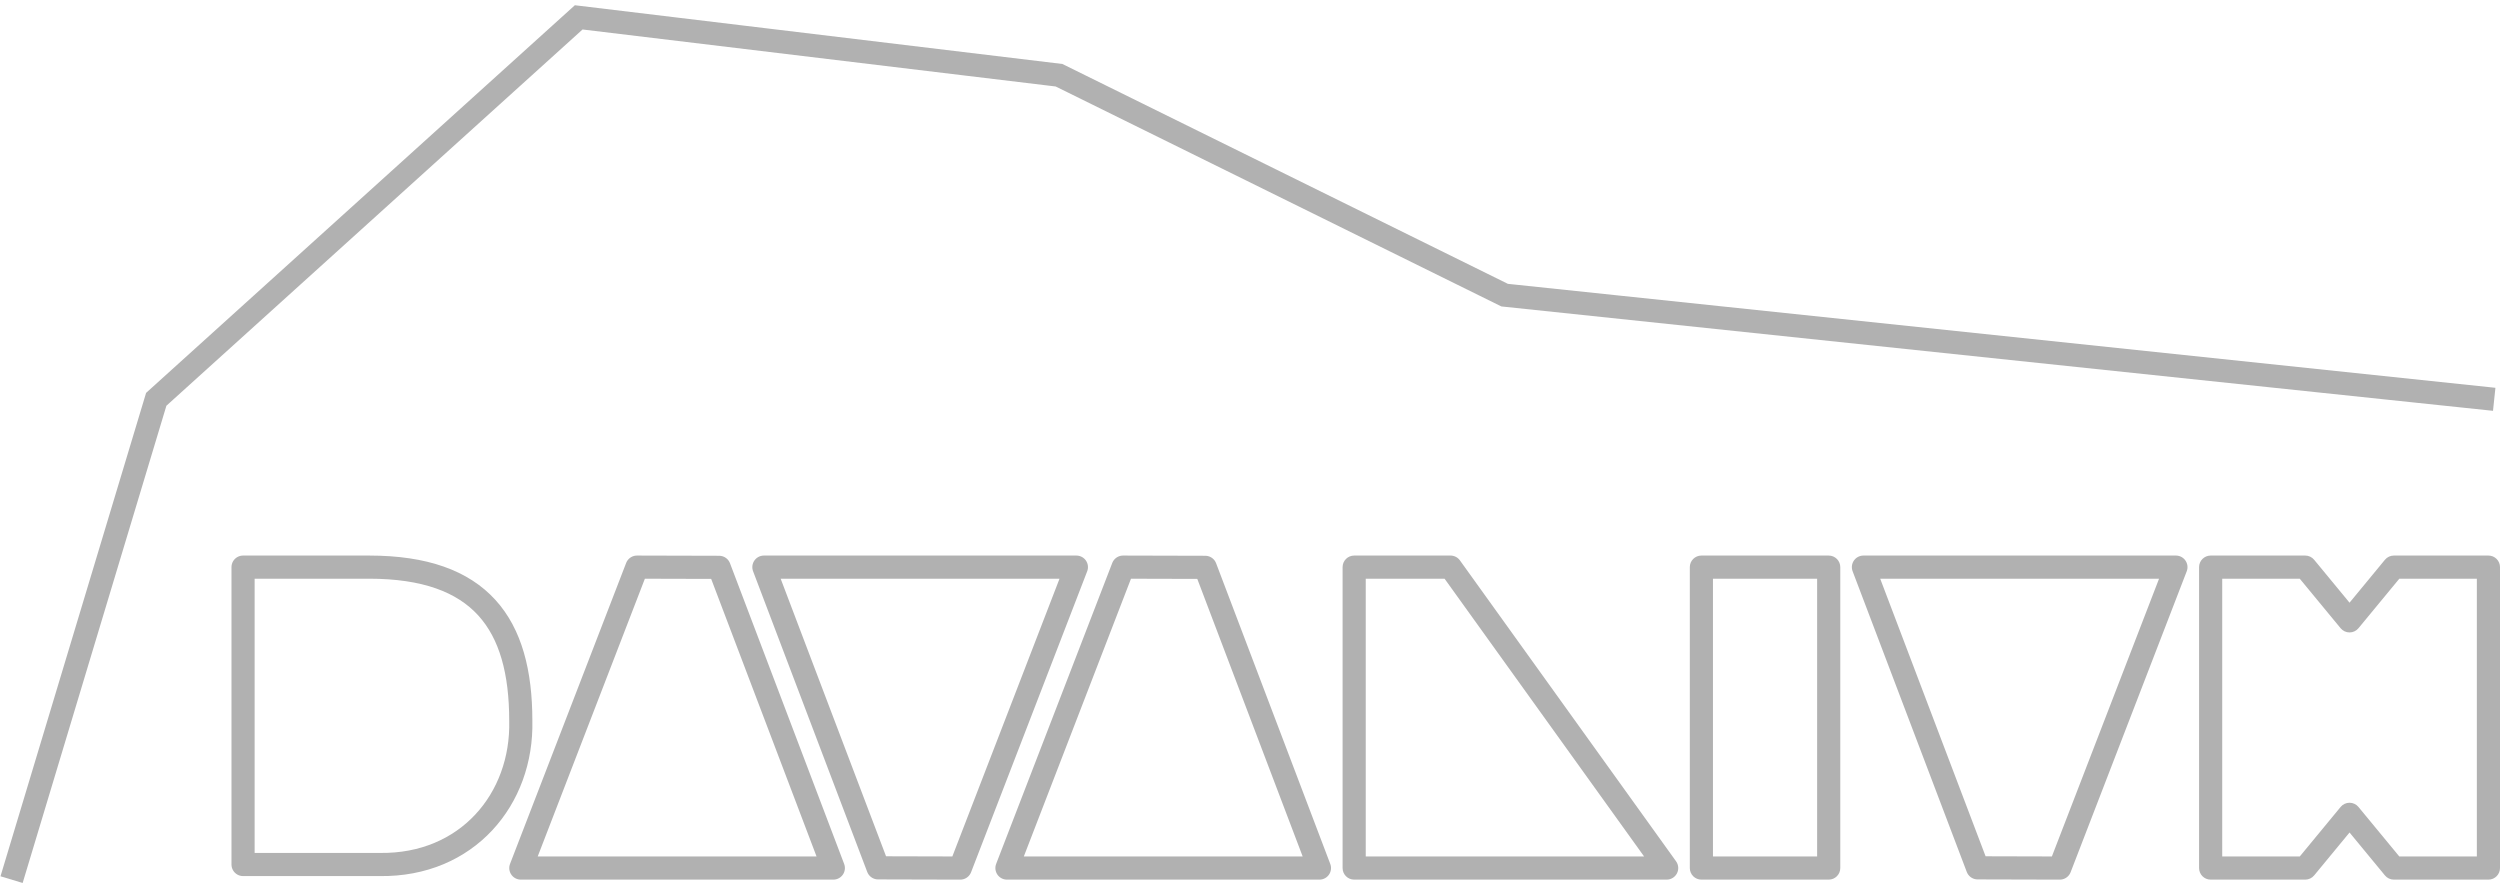
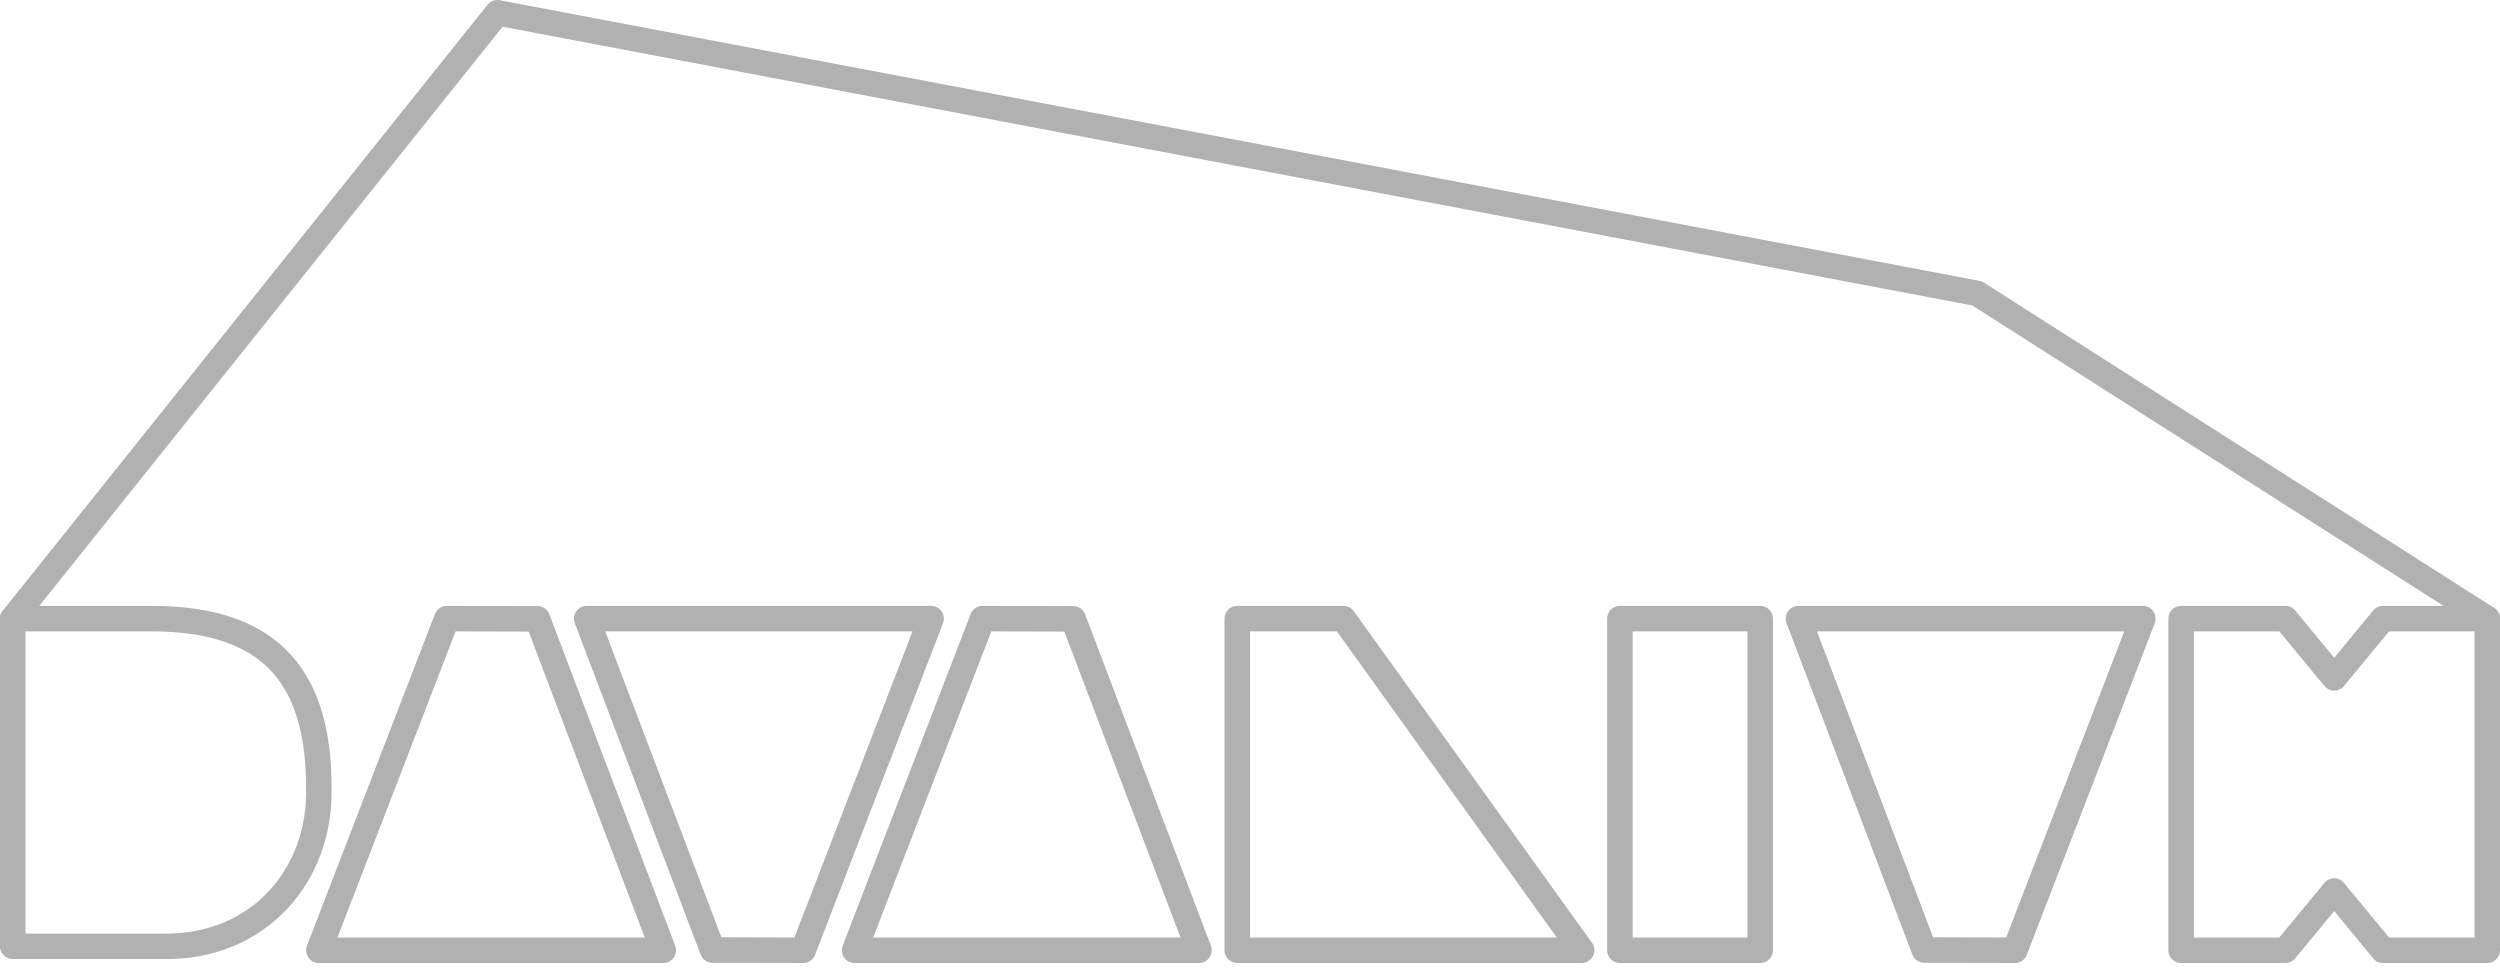
- <svg xmlns="http://www.w3.org/2000/svg" width="216" height="77" viewBox="0 0 216 77" fill="none">
-   <path d="M191 75H190C190 75.552 190.448 76 191 76V75ZM191 49V48C190.448 48 190 48.448 190 49H191ZM199.17 75V76C199.469 76 199.752 75.867 199.942 75.636L199.17 75ZM203 70.357L203.771 69.721C203.581 69.49 203.299 69.357 203 69.357C202.701 69.357 202.419 69.49 202.229 69.721L203 70.357ZM206.83 75L206.058 75.636C206.248 75.867 206.531 76 206.83 76V75ZM215 75V76C215.552 76 216 75.552 216 75L215 75ZM215 49L216 49C216 48.735 215.895 48.48 215.707 48.293C215.52 48.105 215.265 48 215 48V49ZM206.83 49V48C206.531 48 206.248 48.133 206.058 48.364L206.83 49ZM203 53.643L202.229 54.279C202.419 54.51 202.701 54.643 203 54.643C203.299 54.643 203.581 54.51 203.771 54.279L203 53.643ZM199.17 49L199.942 48.364C199.752 48.133 199.469 48 199.17 48V49ZM192 75V49H190V75H192ZM199.17 74H191V76H199.17V74ZM202.229 69.721L198.399 74.364L199.942 75.636L203.771 70.993L202.229 69.721ZM207.601 74.364L203.771 69.721L202.229 70.993L206.058 75.636L207.601 74.364ZM215 74H206.83V76H215V74ZM214 49L214 75L216 75L216 49L214 49ZM206.83 50H215V48H206.83V50ZM203.771 54.279L207.601 49.636L206.058 48.364L202.229 53.007L203.771 54.279ZM198.399 49.636L202.229 54.279L203.771 53.007L199.942 48.364L198.399 49.636ZM191 50H199.17V48H191V50Z" fill="#B1B1B1" />
-   <path d="M117 75H116C116 75.552 116.448 76 117 76V75ZM117 49V48C116.448 48 116 48.448 116 49H117ZM125.324 49L126.137 48.417C125.949 48.155 125.646 48 125.324 48V49ZM144 75V76C144.375 76 144.719 75.79 144.89 75.456C145.061 75.123 145.031 74.721 144.812 74.417L144 75ZM118 75V49H116V75H118ZM117 50H125.324V48H117V50ZM124.512 49.583L143.188 75.583L144.812 74.417L126.137 48.417L124.512 49.583ZM144 74H117V76H144V74Z" fill="#B1B1B1" />
-   <path d="M147 75H146C146 75.552 146.448 76 147 76V75ZM147 49V48C146.448 48 146 48.448 146 49H147ZM158 49H159C159 48.448 158.552 48 158 48V49ZM158 75V76C158.552 76 159 75.552 159 75H158ZM148 75V49H146V75H148ZM147 50H158V48H147V50ZM157 49V75H159V49H157ZM158 74H147V76H158V74Z" fill="#B1B1B1" />
-   <path d="M31.894 49C41.529 49 44.996 53.909 44.996 62.266C45.16 69.036 40.361 74.802 32.806 74.693H21V49H31.894Z" stroke="#B1B1B1" stroke-width="2" stroke-linejoin="round" />
-   <path d="M45 75H72L62.136 49.019L55.032 49L45 75Z" stroke="#B1B1B1" stroke-width="2" stroke-linejoin="round" />
-   <path d="M87 75H114L104.136 49.019L97.032 49L87 75Z" stroke="#B1B1B1" stroke-width="2" stroke-linejoin="round" />
-   <path d="M93 49L66 49L75.864 74.981L82.968 75L93 49Z" stroke="#B1B1B1" stroke-width="2" stroke-linejoin="round" />
-   <path d="M188 49L161 49L170.864 74.981L177.968 75L188 49Z" stroke="#B1B1B1" stroke-width="2" stroke-linejoin="round" />
-   <path d="M1 76L13.5 34.5L50 1.5L91.5 6.5L130 25.5L215.5 34.5" stroke="#B1B1B1" stroke-width="2" />
+ <svg xmlns="http://www.w3.org/2000/svg" width="196" height="76" viewBox="0 0 196 76" fill="none">
+   <path d="M171 74.5H170C170 75.052 170.448 75.5 171 75.5V74.5ZM171 48.5V47.5C170.448 47.5 170 47.948 170 48.5H171ZM179.17 74.5V75.5C179.469 75.5 179.752 75.367 179.942 75.136L179.17 74.5ZM183 69.857L183.771 69.221C183.581 68.99 183.299 68.857 183 68.857C182.701 68.857 182.419 68.99 182.229 69.221L183 69.857ZM186.83 74.5L186.058 75.136C186.248 75.367 186.531 75.5 186.83 75.5V74.5ZM195 74.5V75.5C195.552 75.5 196 75.052 196 74.5H195ZM195 48.5L196 48.5C196 48.235 195.895 47.98 195.707 47.793C195.52 47.605 195.265 47.5 195 47.5V48.5ZM186.83 48.5V47.5C186.531 47.5 186.248 47.633 186.058 47.864L186.83 48.5ZM183 53.143L182.229 53.779C182.419 54.01 182.701 54.143 183 54.143C183.299 54.143 183.581 54.01 183.771 53.779L183 53.143ZM179.17 48.5L179.942 47.864C179.752 47.633 179.469 47.5 179.17 47.5V48.5ZM172 74.5V48.5H170V74.5H172ZM179.17 73.5H171V75.5H179.17V73.5ZM182.229 69.221L178.399 73.864L179.942 75.136L183.771 70.493L182.229 69.221ZM187.601 73.864L183.771 69.221L182.229 70.493L186.058 75.136L187.601 73.864ZM195 73.5H186.83V75.5H195V73.5ZM194 48.5L194 74.5H196L196 48.5L194 48.5ZM186.83 49.5H195V47.5H186.83V49.5ZM183.771 53.779L187.601 49.136L186.058 47.864L182.229 52.507L183.771 53.779ZM178.399 49.136L182.229 53.779L183.771 52.507L179.942 47.864L178.399 49.136ZM171 49.5H179.17V47.5H171V49.5Z" fill="#B1B1B1" />
+   <path d="M97 48.5V47.5C96.448 47.5 96 47.948 96 48.5H97ZM97 74.5H96C96 75.052 96.448 75.5 97 75.5V74.5ZM124 74.5V75.5C124.375 75.5 124.719 75.29 124.89 74.956C125.061 74.623 125.031 74.221 124.812 73.917L124 74.5ZM105.324 48.5L106.137 47.917C105.949 47.655 105.646 47.5 105.324 47.5V48.5ZM96 48.5V74.5H98V48.5H96ZM97 75.5H124V73.5H97V75.5ZM124.812 73.917L106.137 47.917L104.512 49.083L123.188 75.083L124.812 73.917ZM105.324 47.5H97V49.5H105.324V47.5Z" fill="#B1B1B1" />
+   <path d="M127 48.5V47.5C126.448 47.5 126 47.948 126 48.5H127ZM127 74.5H126C126 75.052 126.448 75.5 127 75.5V74.5ZM138 74.5V75.5C138.552 75.5 139 75.052 139 74.5H138ZM138 48.5H139C139 47.948 138.552 47.5 138 47.5V48.5ZM126 48.5V74.5H128V48.5H126ZM127 75.5H138V73.5H127V75.5ZM139 74.5V48.5H137V74.5H139ZM138 47.5H127V49.5H138V47.5Z" fill="#B1B1B1" />
+   <path d="M11.894 48.5C21.529 48.5 24.996 53.409 24.996 61.766C25.16 68.536 20.361 74.302 12.806 74.193H1V48.5H11.894Z" stroke="#B1B1B1" stroke-width="2" stroke-linejoin="round" />
+   <path d="M25 74.5H52L42.136 48.519L35.032 48.5L25 74.5Z" stroke="#B1B1B1" stroke-width="2" stroke-linejoin="round" />
+   <path d="M67 74.5H94L84.136 48.519L77.032 48.5L67 74.5Z" stroke="#B1B1B1" stroke-width="2" stroke-linejoin="round" />
+   <path d="M73 48.5L46 48.5L55.864 74.481L62.968 74.5L73 48.5Z" stroke="#B1B1B1" stroke-width="2" stroke-linejoin="round" />
+   <path d="M168 48.5L141 48.5L150.864 74.481L157.968 74.5L168 48.5Z" stroke="#B1B1B1" stroke-width="2" stroke-linejoin="round" />
+   <path d="M1 48.5L39 1L155 23L195 48.5" stroke="#B1B1B1" stroke-width="2" stroke-linecap="round" stroke-linejoin="round" />
</svg>
